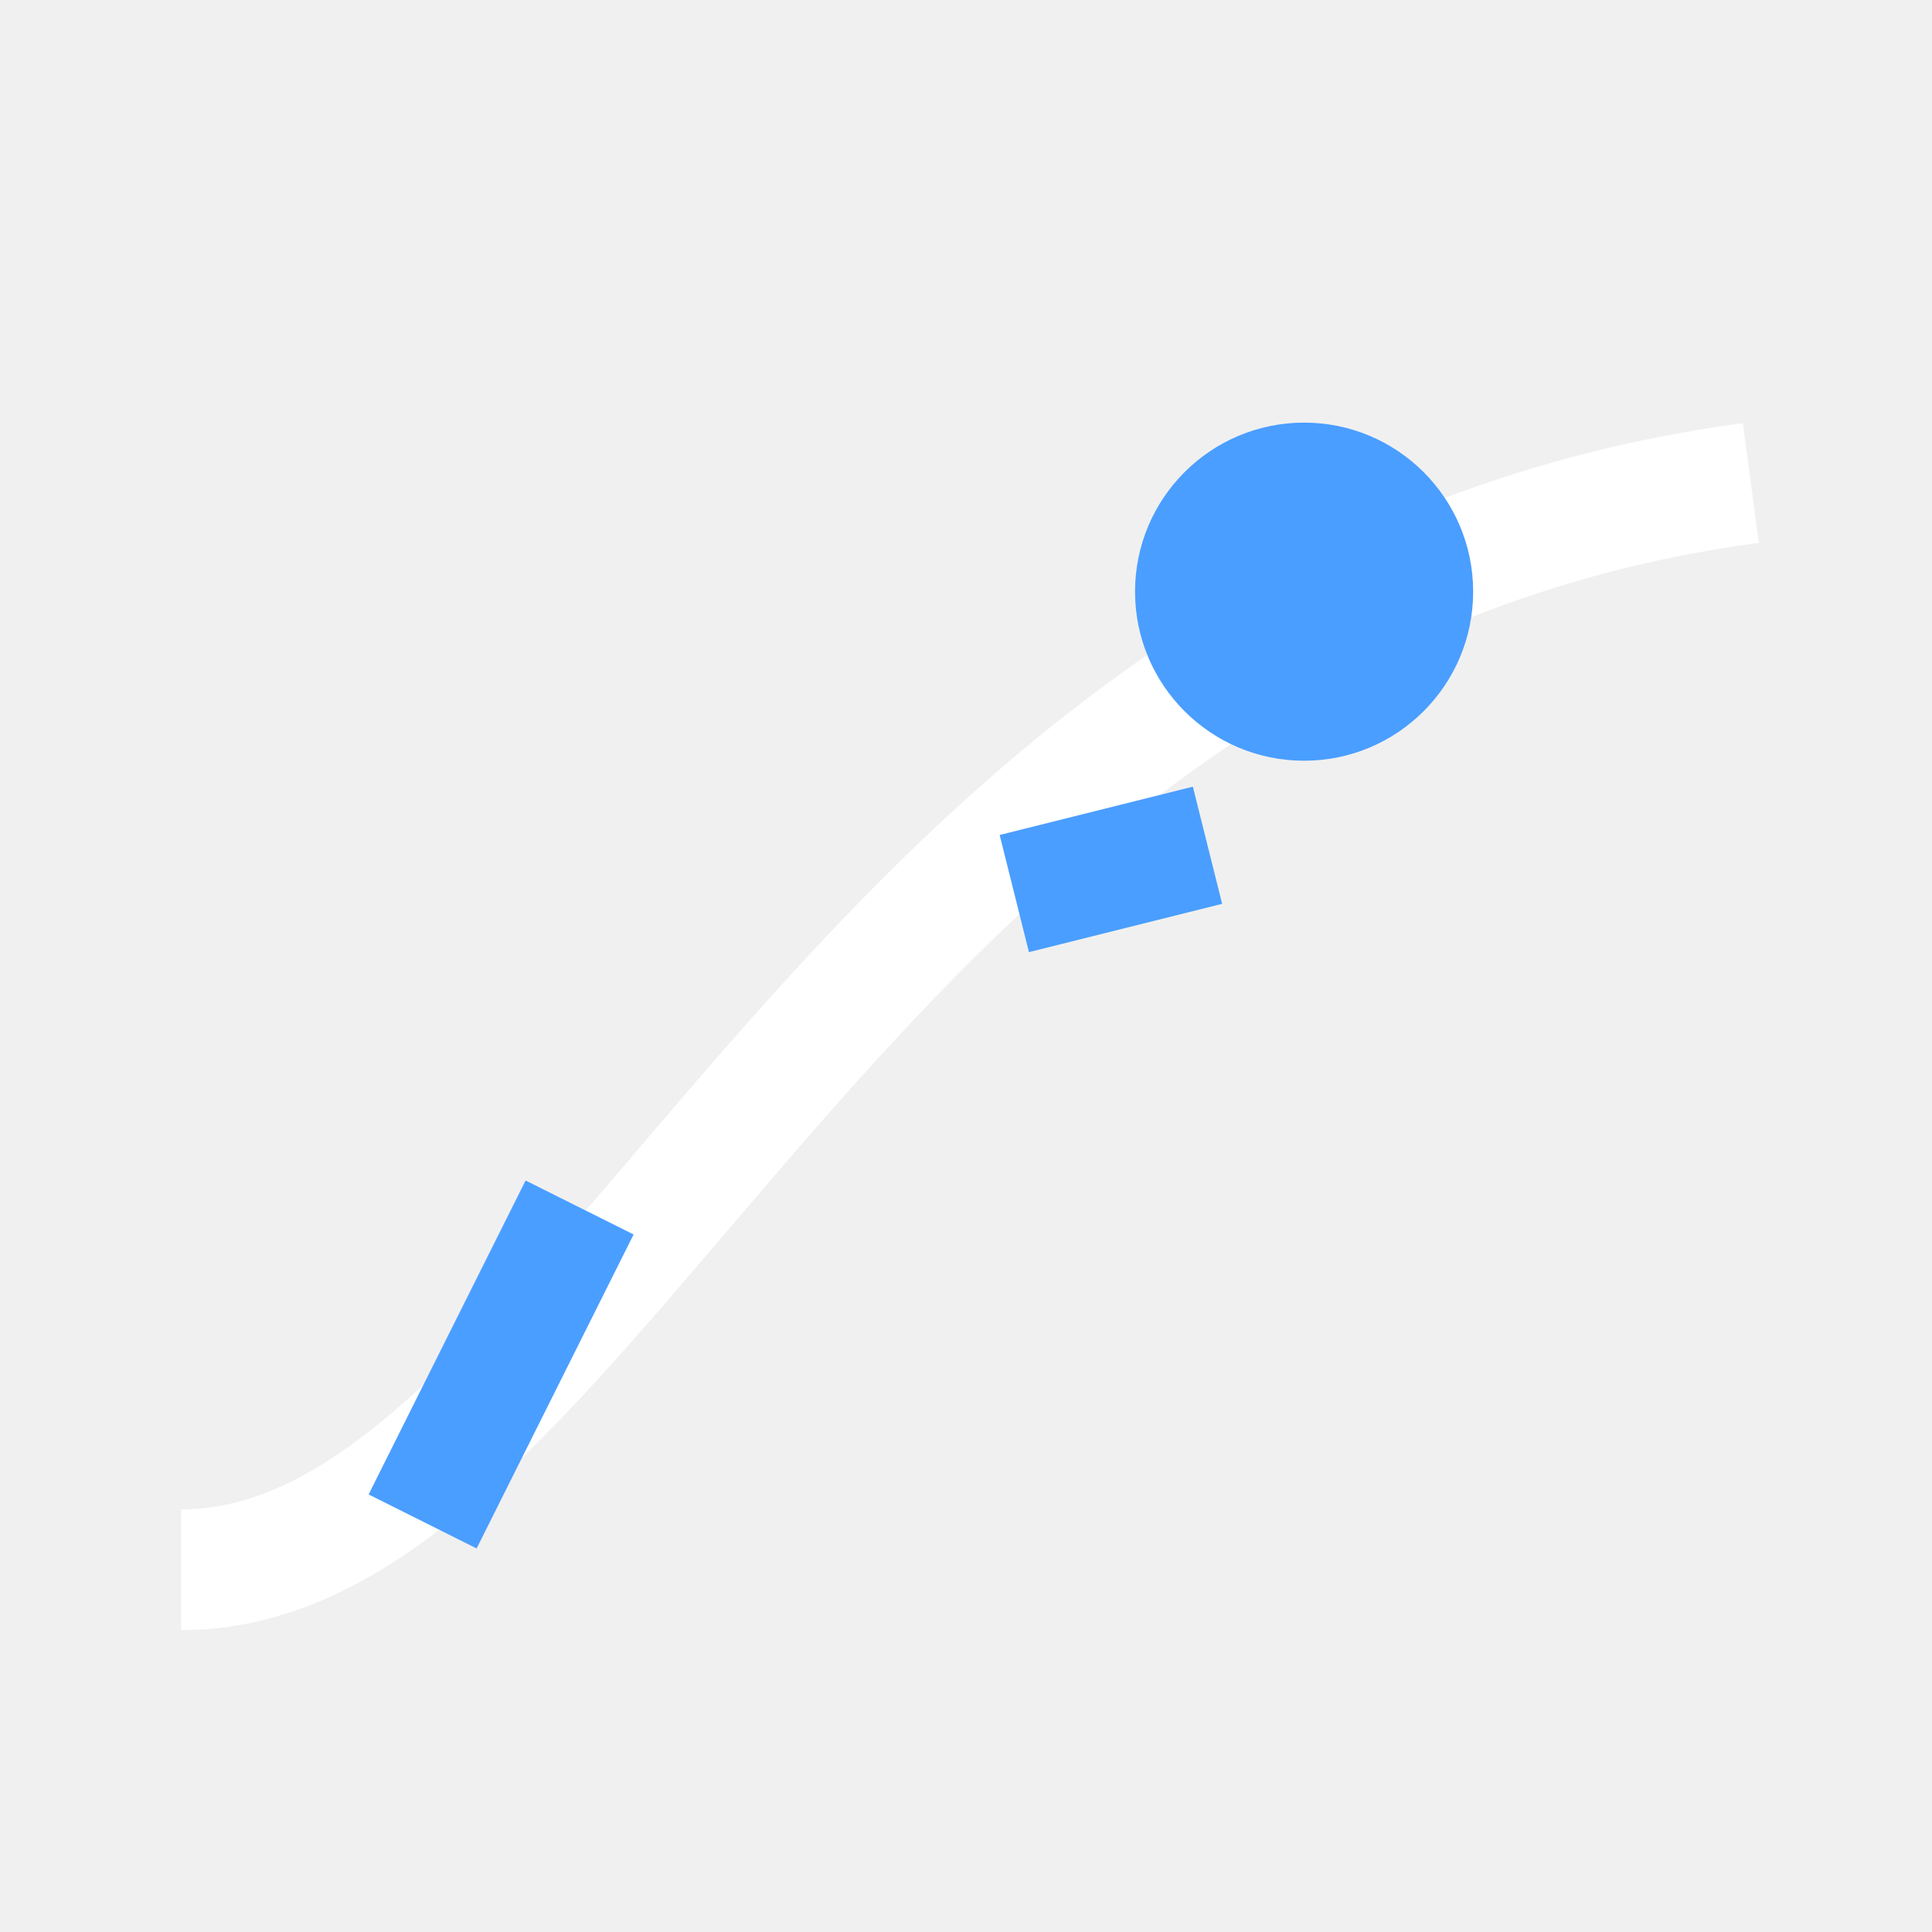
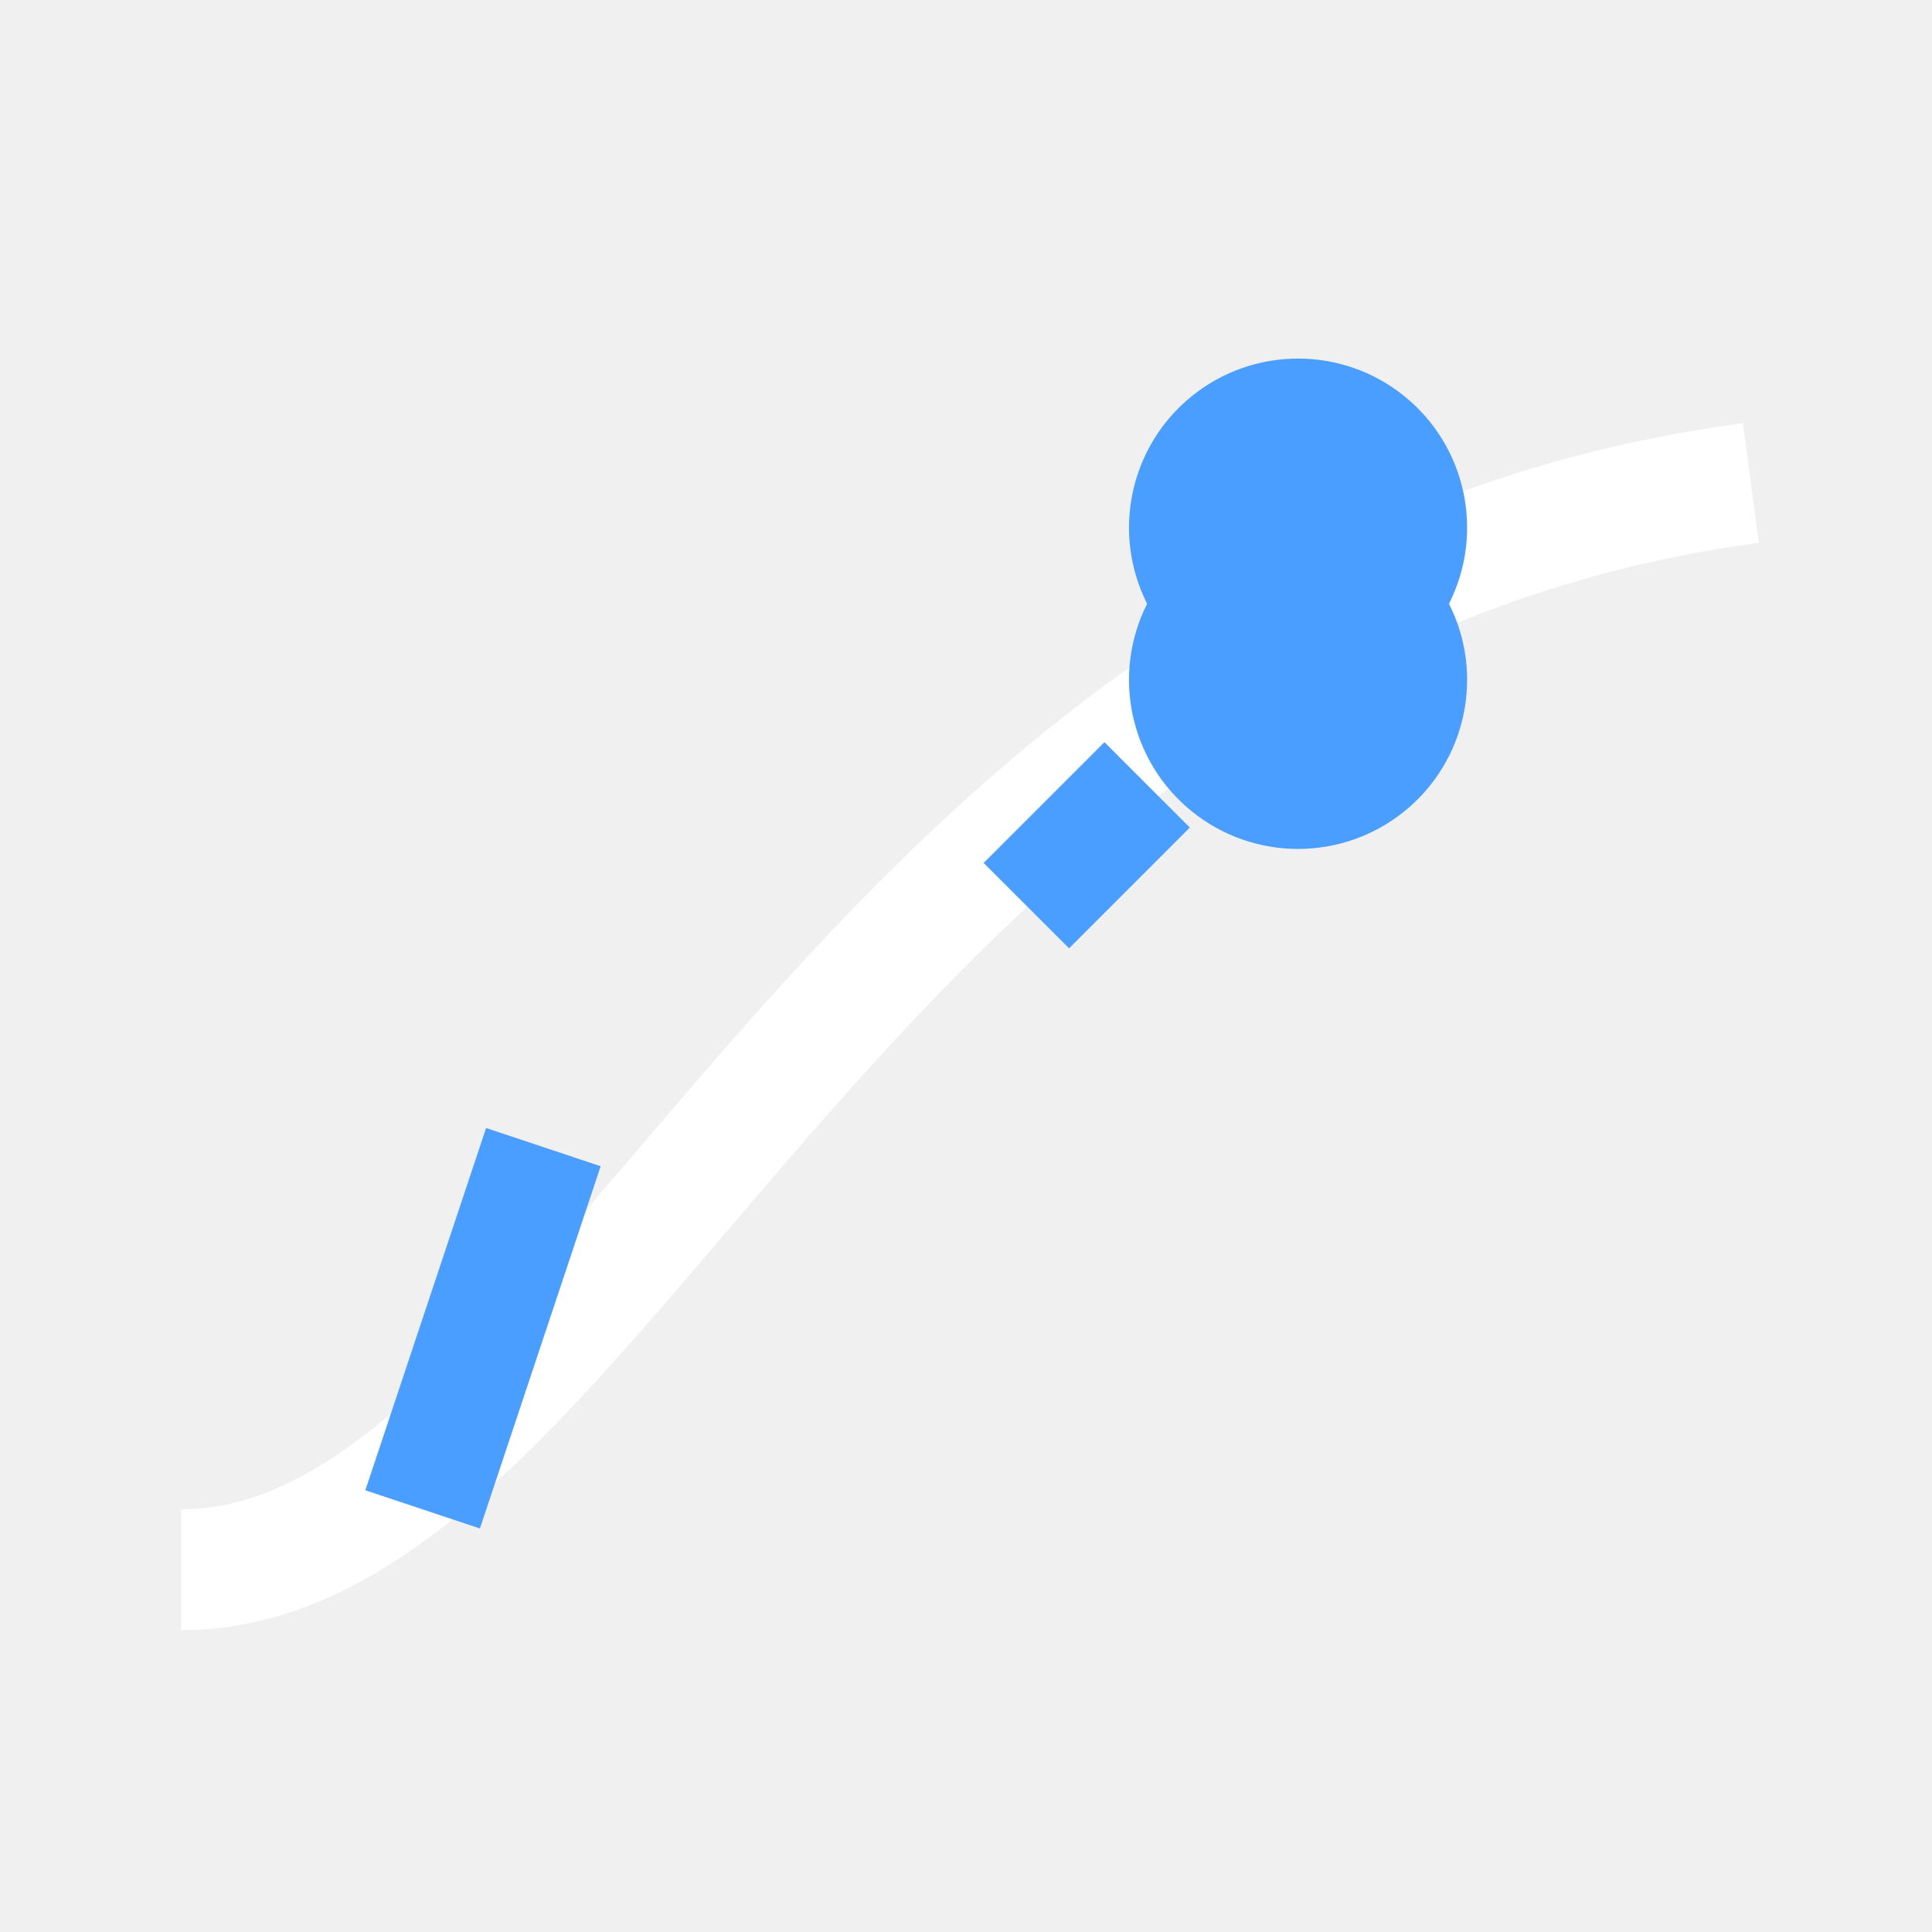
<svg xmlns="http://www.w3.org/2000/svg" width="16" height="16" viewBox="0 0 16 16" stroke-width="1" stroke-linecap="butt" stroke-linejoin="miter">
  <path d="M1.5 13C5 13 7 5 14.5 4" fill="none" stroke="#ffffff" />
-   <path d="M3.5 12.6l1.3-2.6" fill="none" stroke="#4a9eff" />
-   <path d="M8.4 7.4l1.6-.4" fill="none" stroke="#4a9eff" />
-   <path d="M12.2 4.9A1.4 1.4 0 1 1 9.4 4.9A1.4 1.4 0 1 1 12.2 4.9Z" fill="#4a9eff" stroke="none" />
+   <path d="M3.5 12.5L4.5 9.5" fill="none" stroke="#4a9eff" />
+   <path d="M8.5 7.5L9.5 6.5" fill="none" stroke="#4a9eff" />
+   <path d="M12 5A1.4 1.4 0 1 1 9.5 5A1.4 1.4 0 1 1 12 5Z" fill="#4a9eff" stroke="none" />
</svg>
